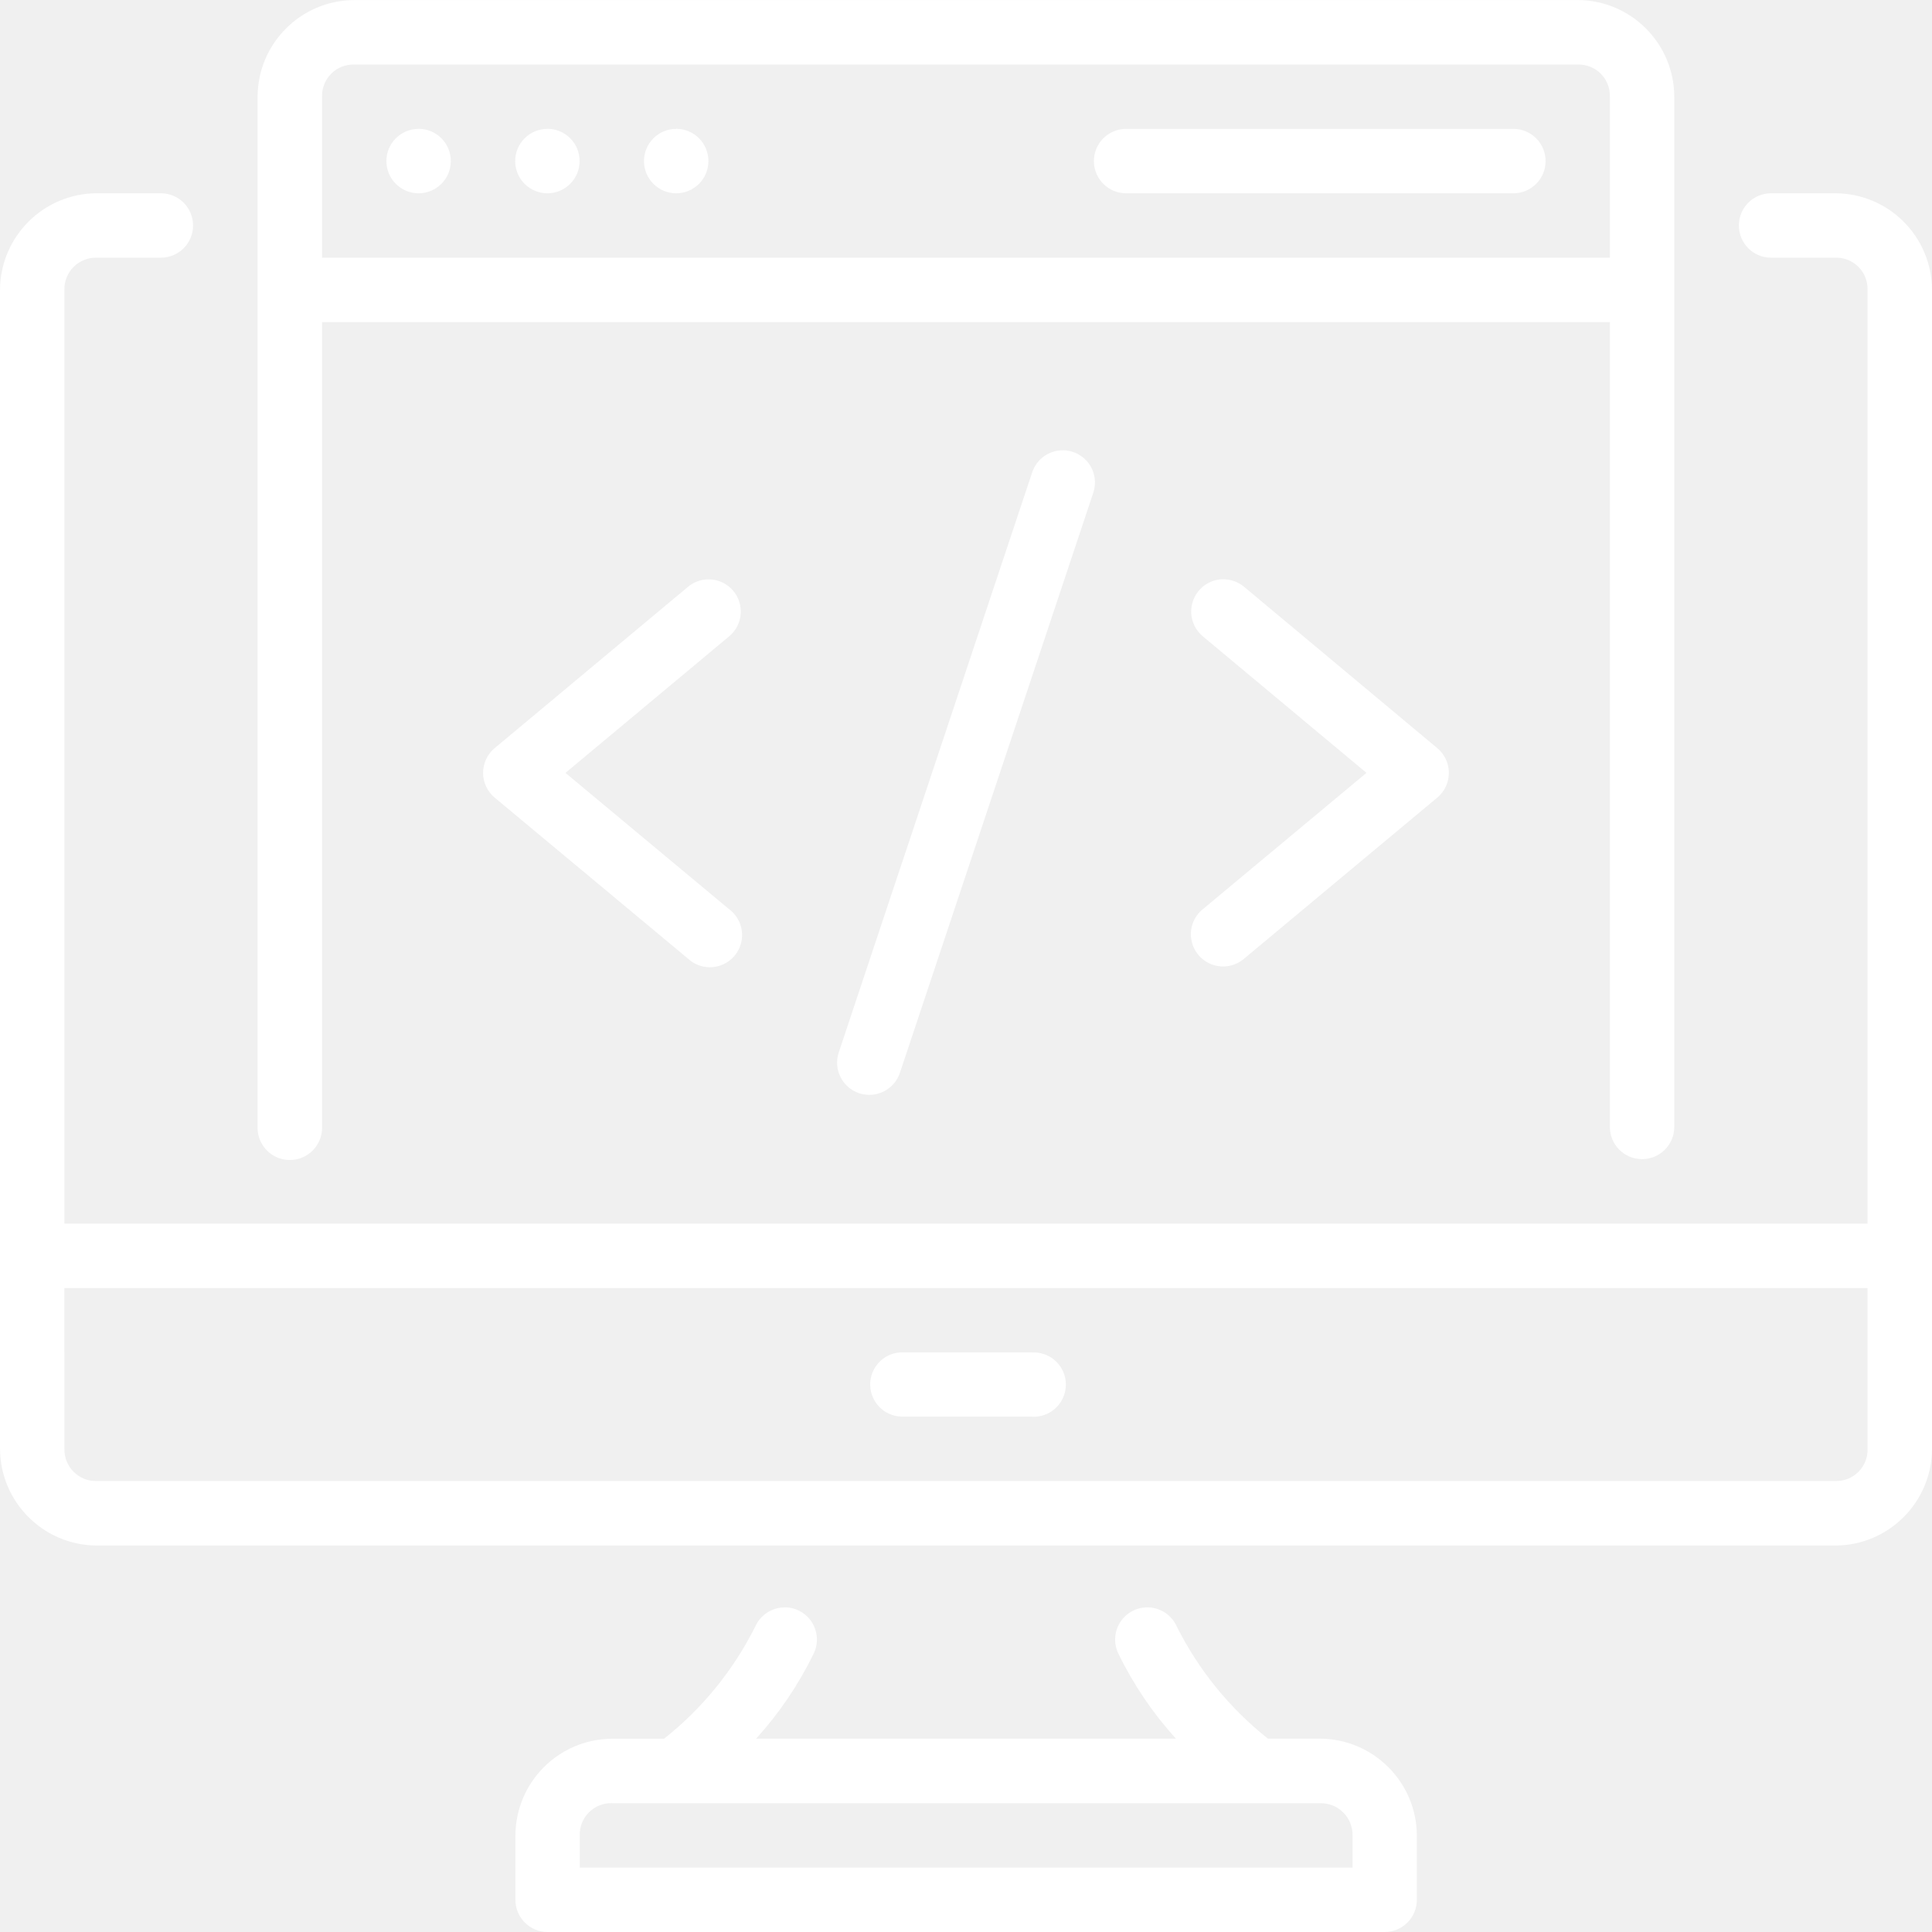
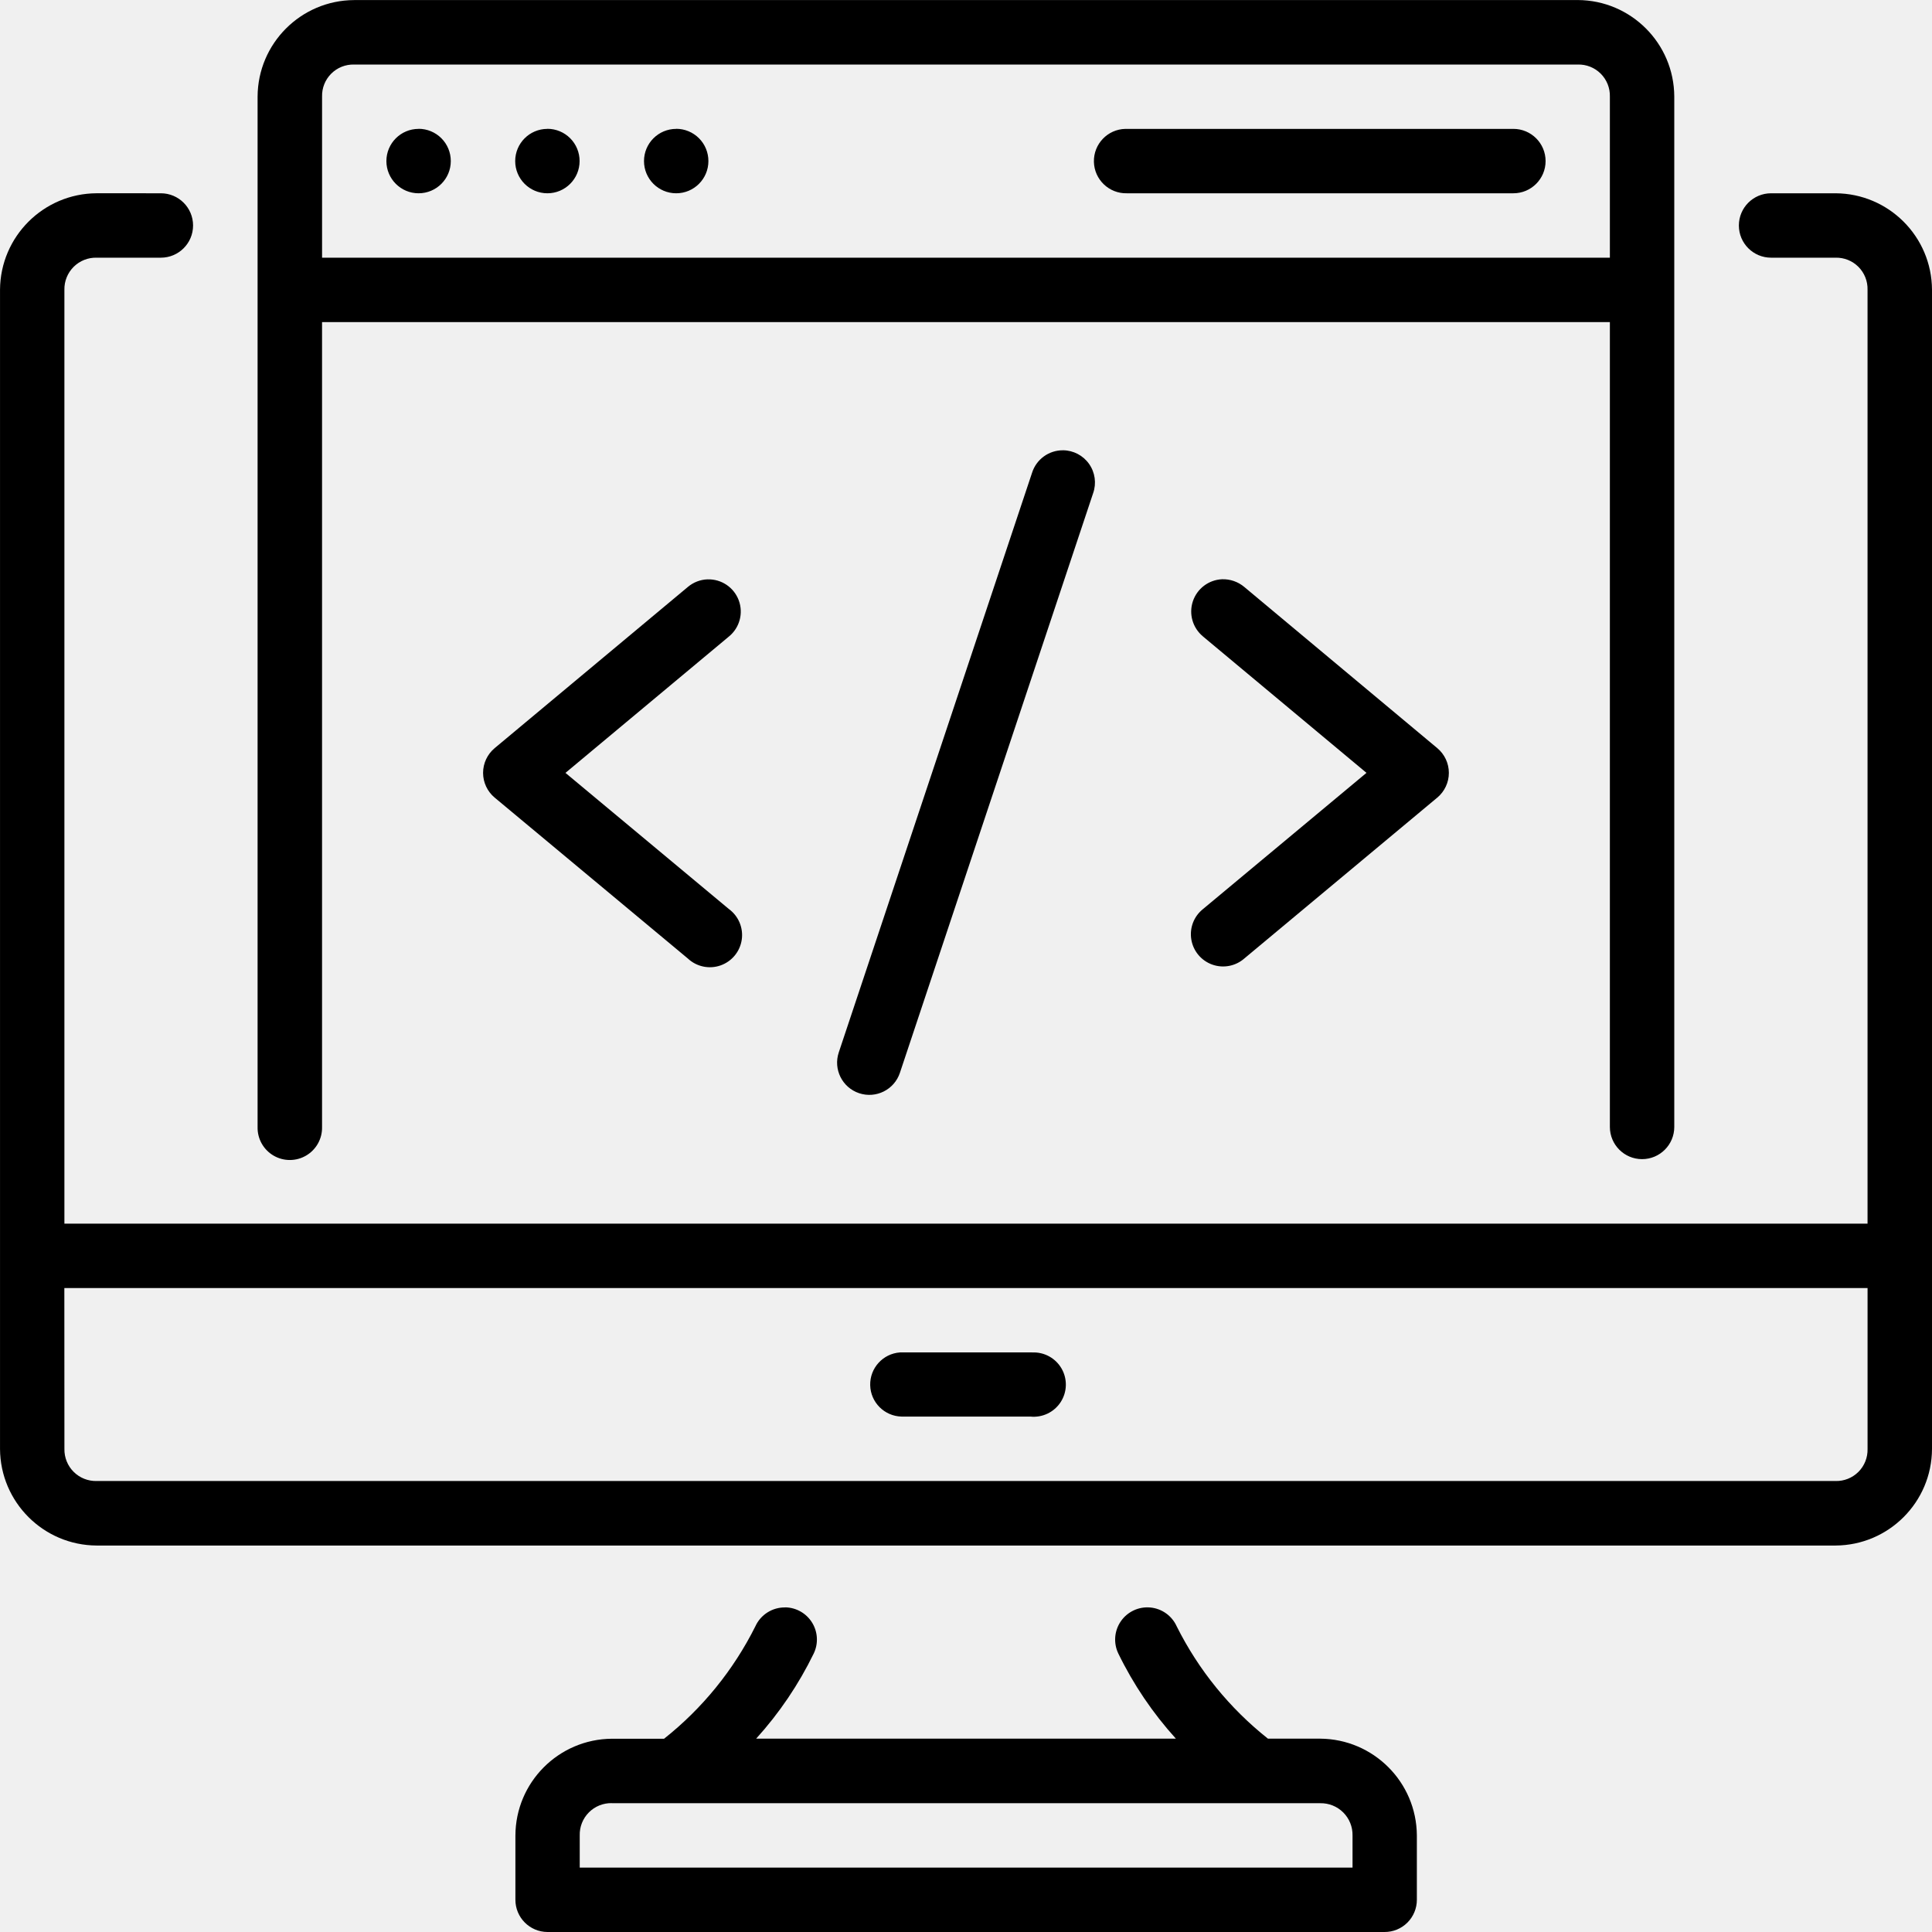
- <svg xmlns="http://www.w3.org/2000/svg" width="100.317" height="100.317" viewBox="0 0 100.317 100.317" fill="#ffffff">
+ <svg xmlns="http://www.w3.org/2000/svg" width="100.317" height="100.317" viewBox="0 0 100.317 100.317" fill="#000">
  <path id="path13423" d="M18.917,280.6a5.037,5.037,0,0,0-5.013,5.013v53.5a1.674,1.674,0,1,0,3.347,0V297.322H84.12v41.789a1.672,1.672,0,1,0,3.344,0v-53.5a5.034,5.034,0,0,0-5.009-5.013Zm0,3.347H82.455a1.622,1.622,0,0,1,1.665,1.665v8.366H17.252v-8.366a1.622,1.622,0,0,1,1.665-1.665Zm3.347,3.341a1.672,1.672,0,1,0,1.672,1.672A1.672,1.672,0,0,0,22.265,287.284Zm6.688,0a1.672,1.672,0,1,0,1.672,1.672A1.672,1.672,0,0,0,28.952,287.284Zm6.688,0a1.672,1.672,0,1,0,1.672,1.672A1.672,1.672,0,0,0,35.64,287.284Zm23.322,0a1.672,1.672,0,0,0,.078,3.344h20.07a1.672,1.672,0,0,0,0-3.344ZM5.552,290.631a5.042,5.042,0,0,0-5.022,5.009v60.193a5.045,5.045,0,0,0,5.022,5.013H95.833a5.036,5.036,0,0,0,5.013-5.013V295.641a5.034,5.034,0,0,0-5.013-5.009H92.49a1.672,1.672,0,1,0,0,3.344h3.344a1.622,1.622,0,0,1,1.665,1.665v48.493H3.873V295.641a1.633,1.633,0,0,1,1.678-1.665H8.882a1.672,1.672,0,1,0,0-3.344Zm50.171,13.346a1.672,1.672,0,0,0-1.607,1.172L44.081,335.242a1.673,1.673,0,1,0,3.174,1.061L57.29,306.2a1.672,1.672,0,0,0-1.567-2.224Zm7.269,9.666,8.49,7.083-8.49,7.073a1.673,1.673,0,1,0,2.145,2.567l10.022-8.356a1.672,1.672,0,0,0,0-2.567l-10.022-8.37a1.712,1.712,0,0,0-1.159-.4,1.676,1.676,0,0,0-.986,2.968ZM37.27,310.678a1.674,1.674,0,0,0-1.025.395l-10.032,8.37a1.672,1.672,0,0,0,0,2.567l10.032,8.356A1.672,1.672,0,1,0,38.38,327.8l-8.49-7.073,8.49-7.083a1.672,1.672,0,0,0-1.11-2.965Zm-33.4,36.8H97.5v8.353a1.622,1.622,0,0,1-1.665,1.665H5.552a1.633,1.633,0,0,1-1.678-1.665Zm50.25,3.341-6.861,0a1.668,1.668,0,0,0,.078,3.331h6.691A1.67,1.67,0,1,0,54.123,350.821ZM41.309,364.06a1.675,1.675,0,0,0-1.561.986,17.324,17.324,0,0,1-4.738,5.832H32.3a5.045,5.045,0,0,0-5.009,5.026v3.331a1.672,1.672,0,0,0,1.665,1.678H72.42a1.672,1.672,0,0,0,1.678-1.678V375.9a5.056,5.056,0,0,0-5.022-5.026h-2.71a17.326,17.326,0,0,1-4.738-5.832,1.672,1.672,0,1,0-3.03,1.414,18.893,18.893,0,0,0,2.988,4.418H39.791a18.9,18.9,0,0,0,2.988-4.418,1.672,1.672,0,0,0-1.469-2.4ZM32.3,374.226h36.78a1.644,1.644,0,0,1,1.678,1.678v1.665H30.631V375.9a1.633,1.633,0,0,1,1.665-1.678Z" transform="translate(-0.529 -280.596)" />
</svg>
